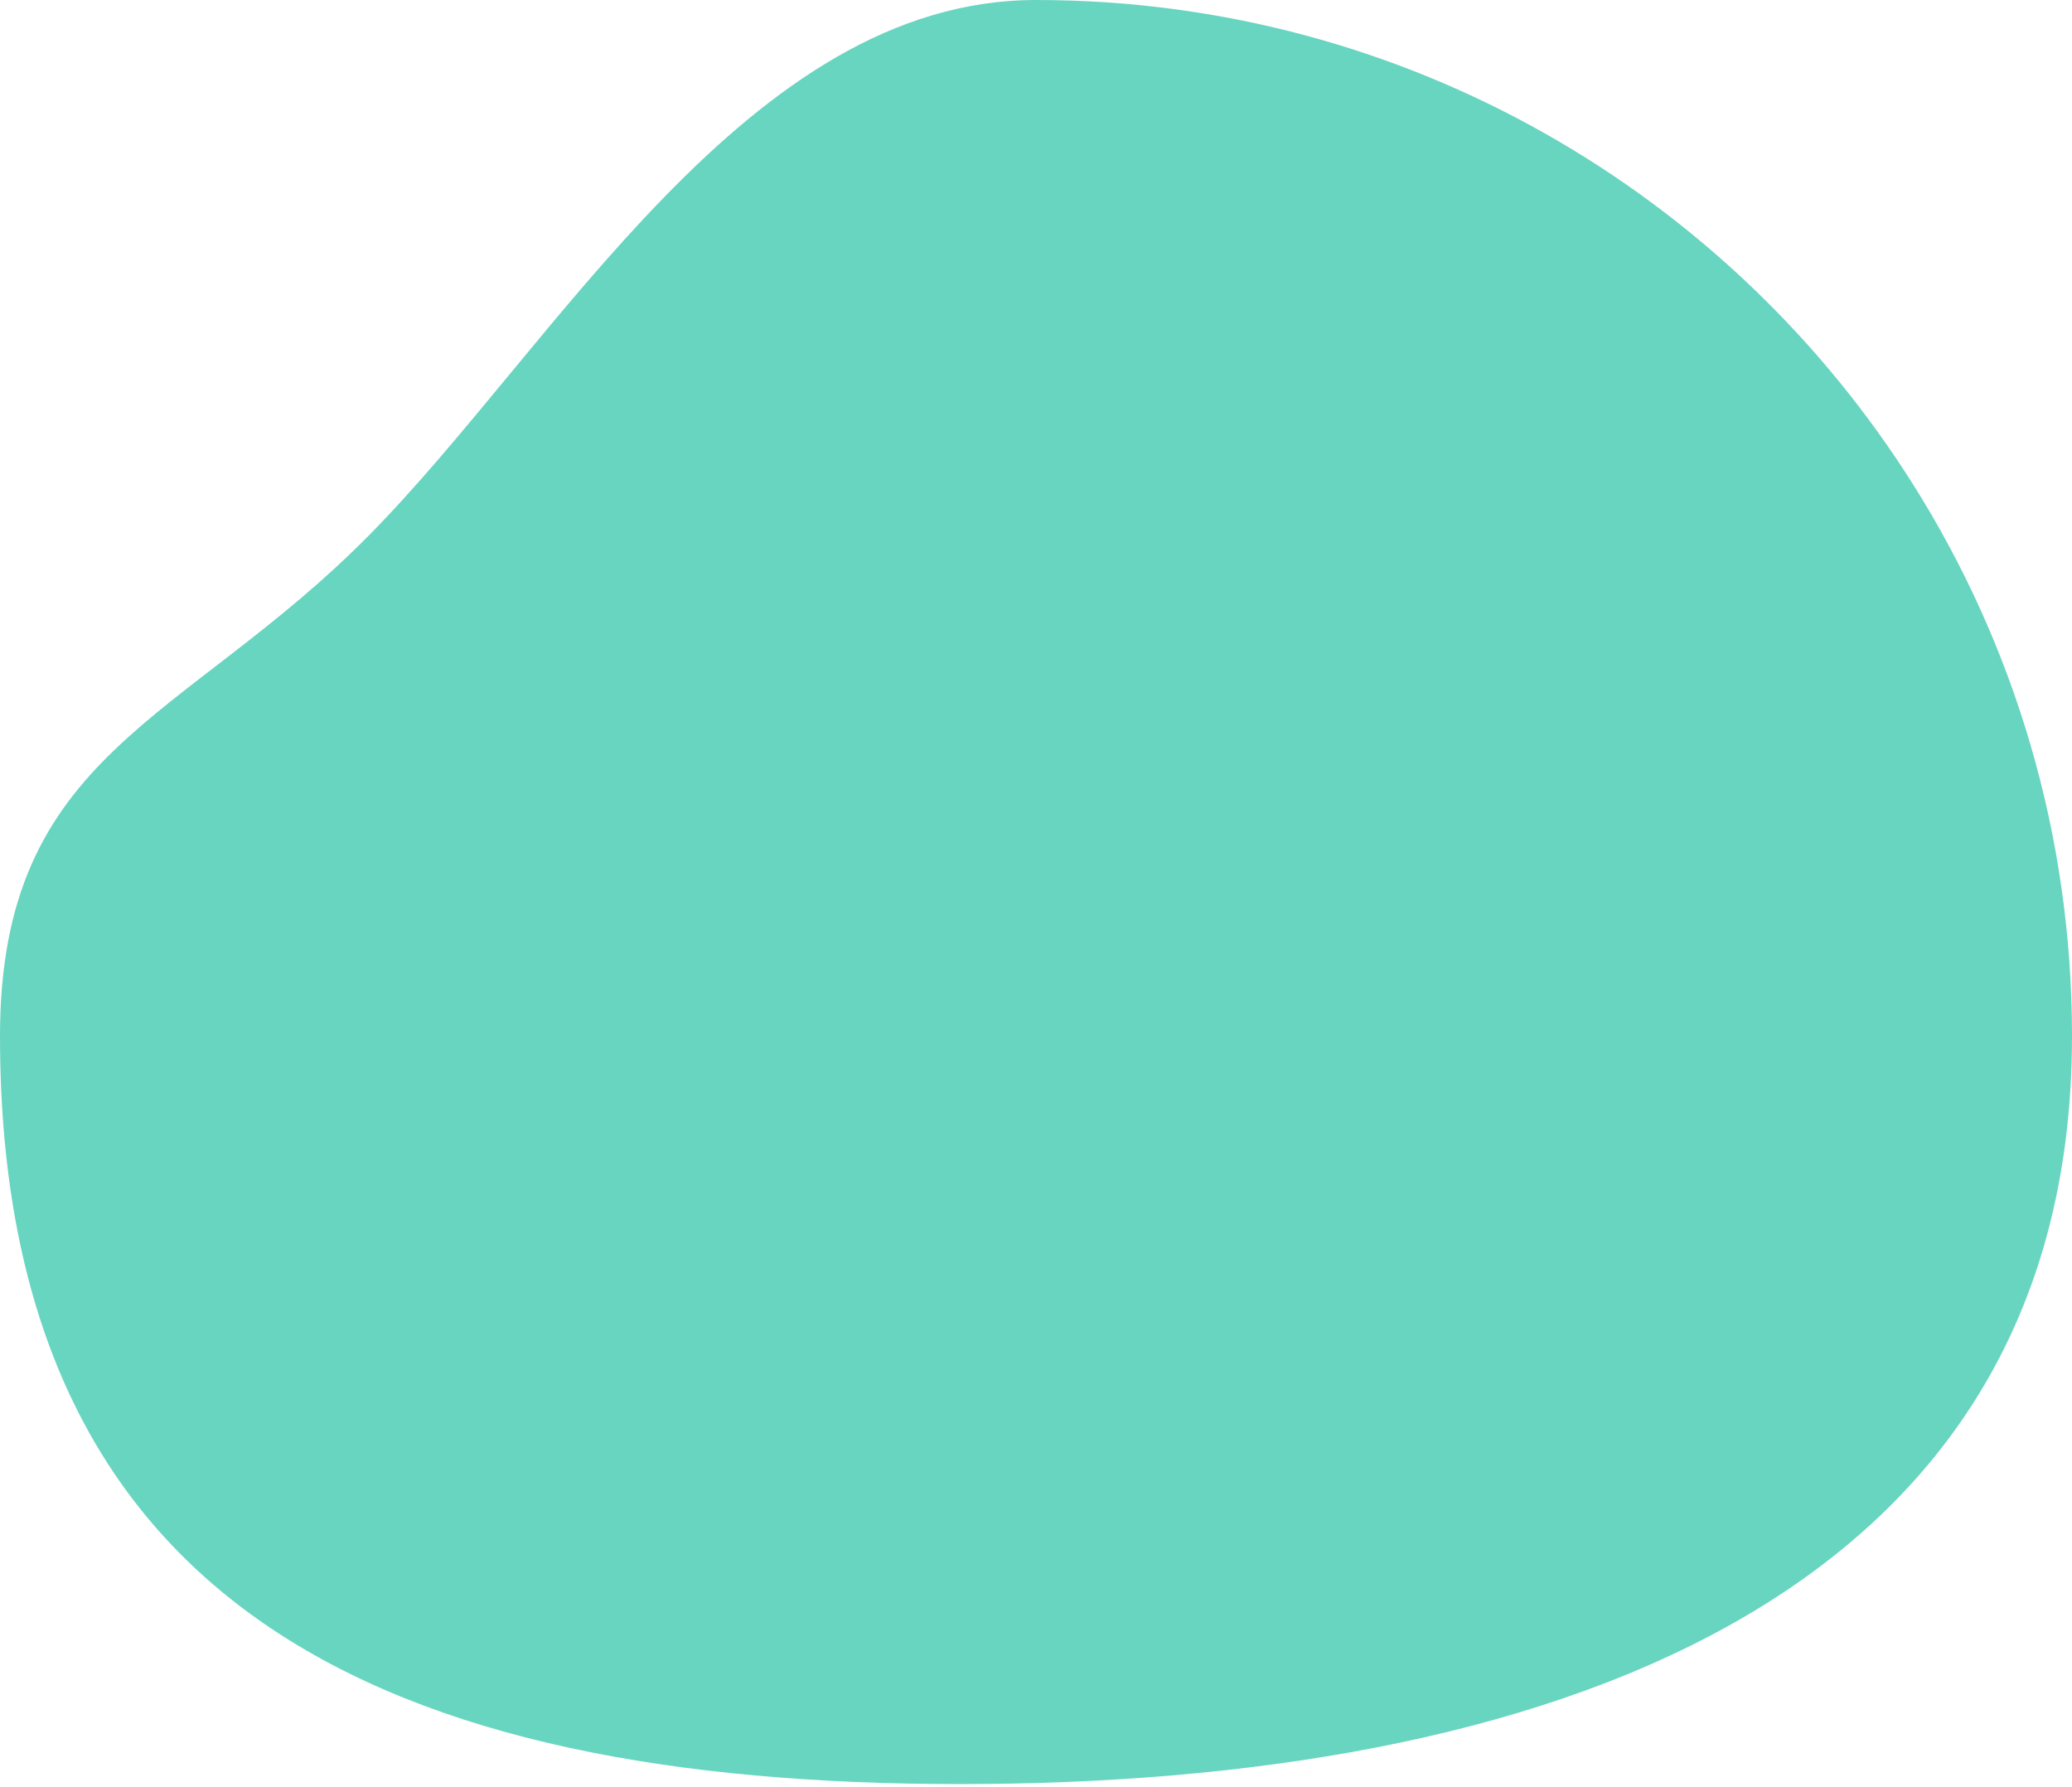
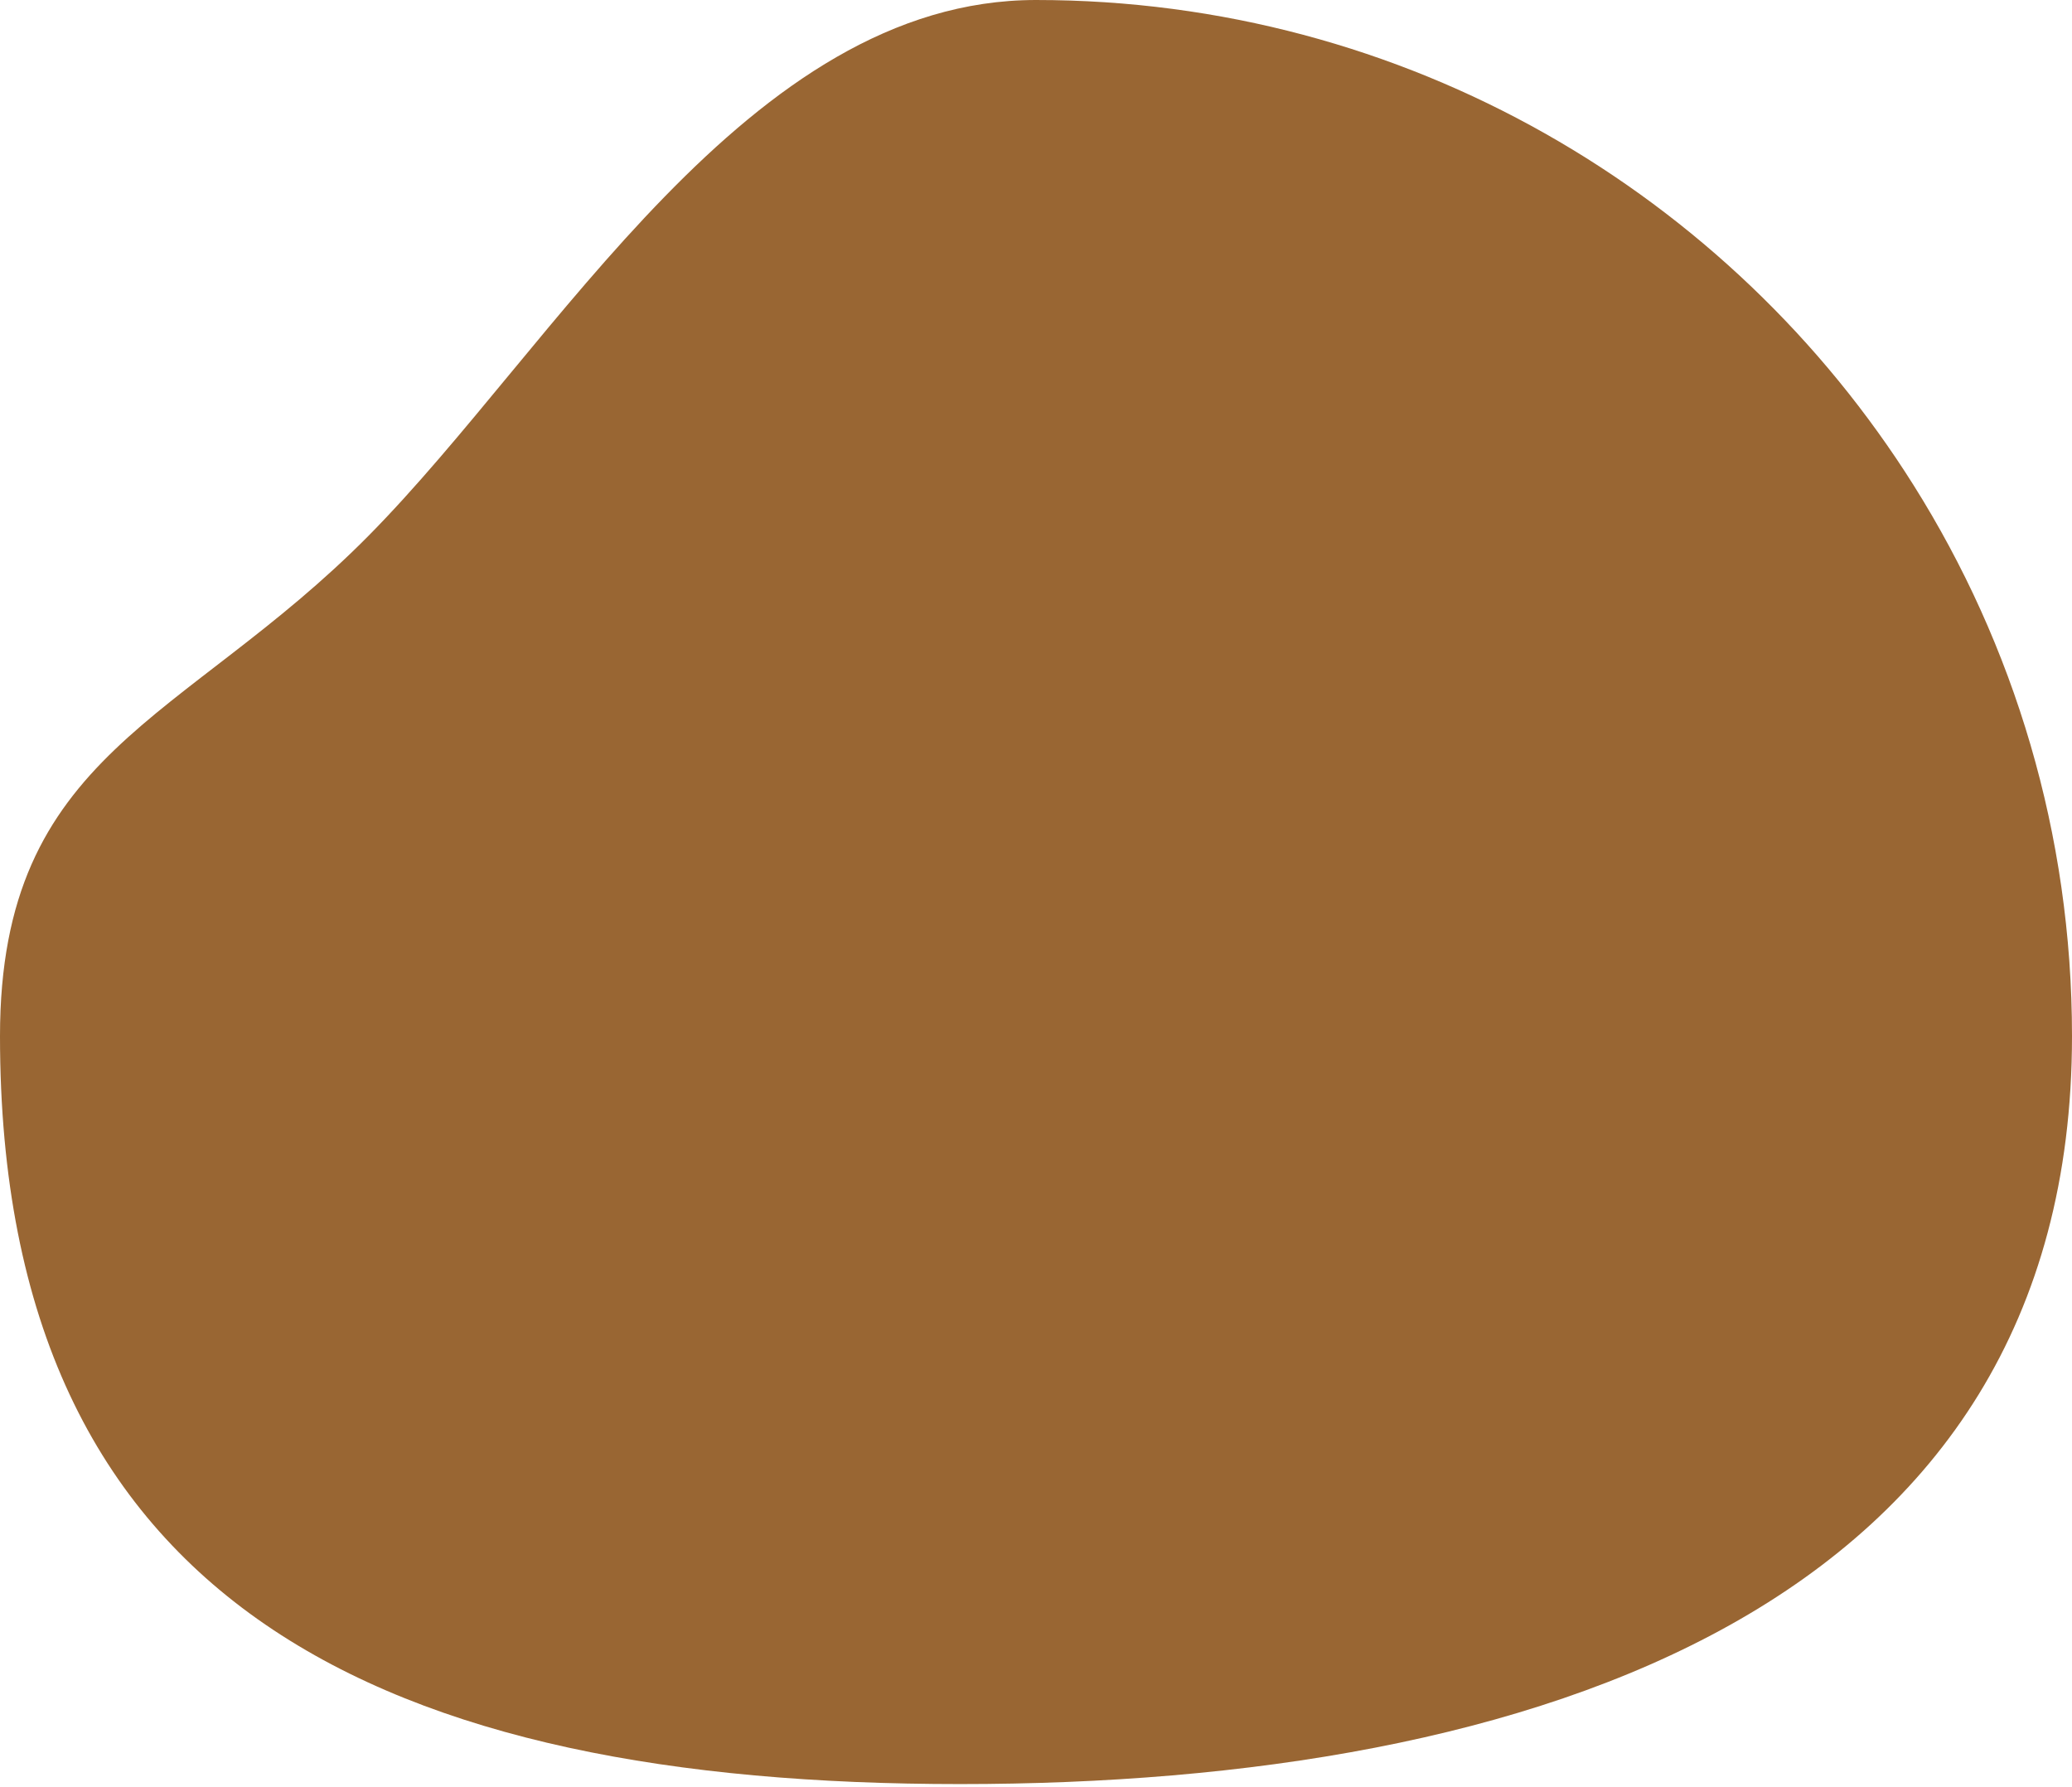
<svg xmlns="http://www.w3.org/2000/svg" width="464px" height="400px" viewBox="0 0 464 400" version="1.1">
  <defs />
  <g id="Page-1" stroke="none" stroke-width="1" fill="none" fill-rule="evenodd">
-     <path d="M215,399.5 C343.13,399.5 464,360.13 464,232 C464,186.695 451.014,144.423 428.561,108.703 C387.513,43.402 314.825,0 232,0 C167.488,0 124.551,77.498 82.5,120 C41.032,161.912 0,168.382 0,232 C0,360.13 86.87,399.5 215,399.5 Z" id="Oval" fill="#68D5C0" />
+     <path d="M215,399.5 C343.13,399.5 464,360.13 464,232 C464,186.695 451.014,144.423 428.561,108.703 C387.513,43.402 314.825,0 232,0 C167.488,0 124.551,77.498 82.5,120 C41.032,161.912 0,168.382 0,232 C0,360.13 86.87,399.5 215,399.5 Z" id="Oval" fill="#996633" />
  </g>
</svg>
